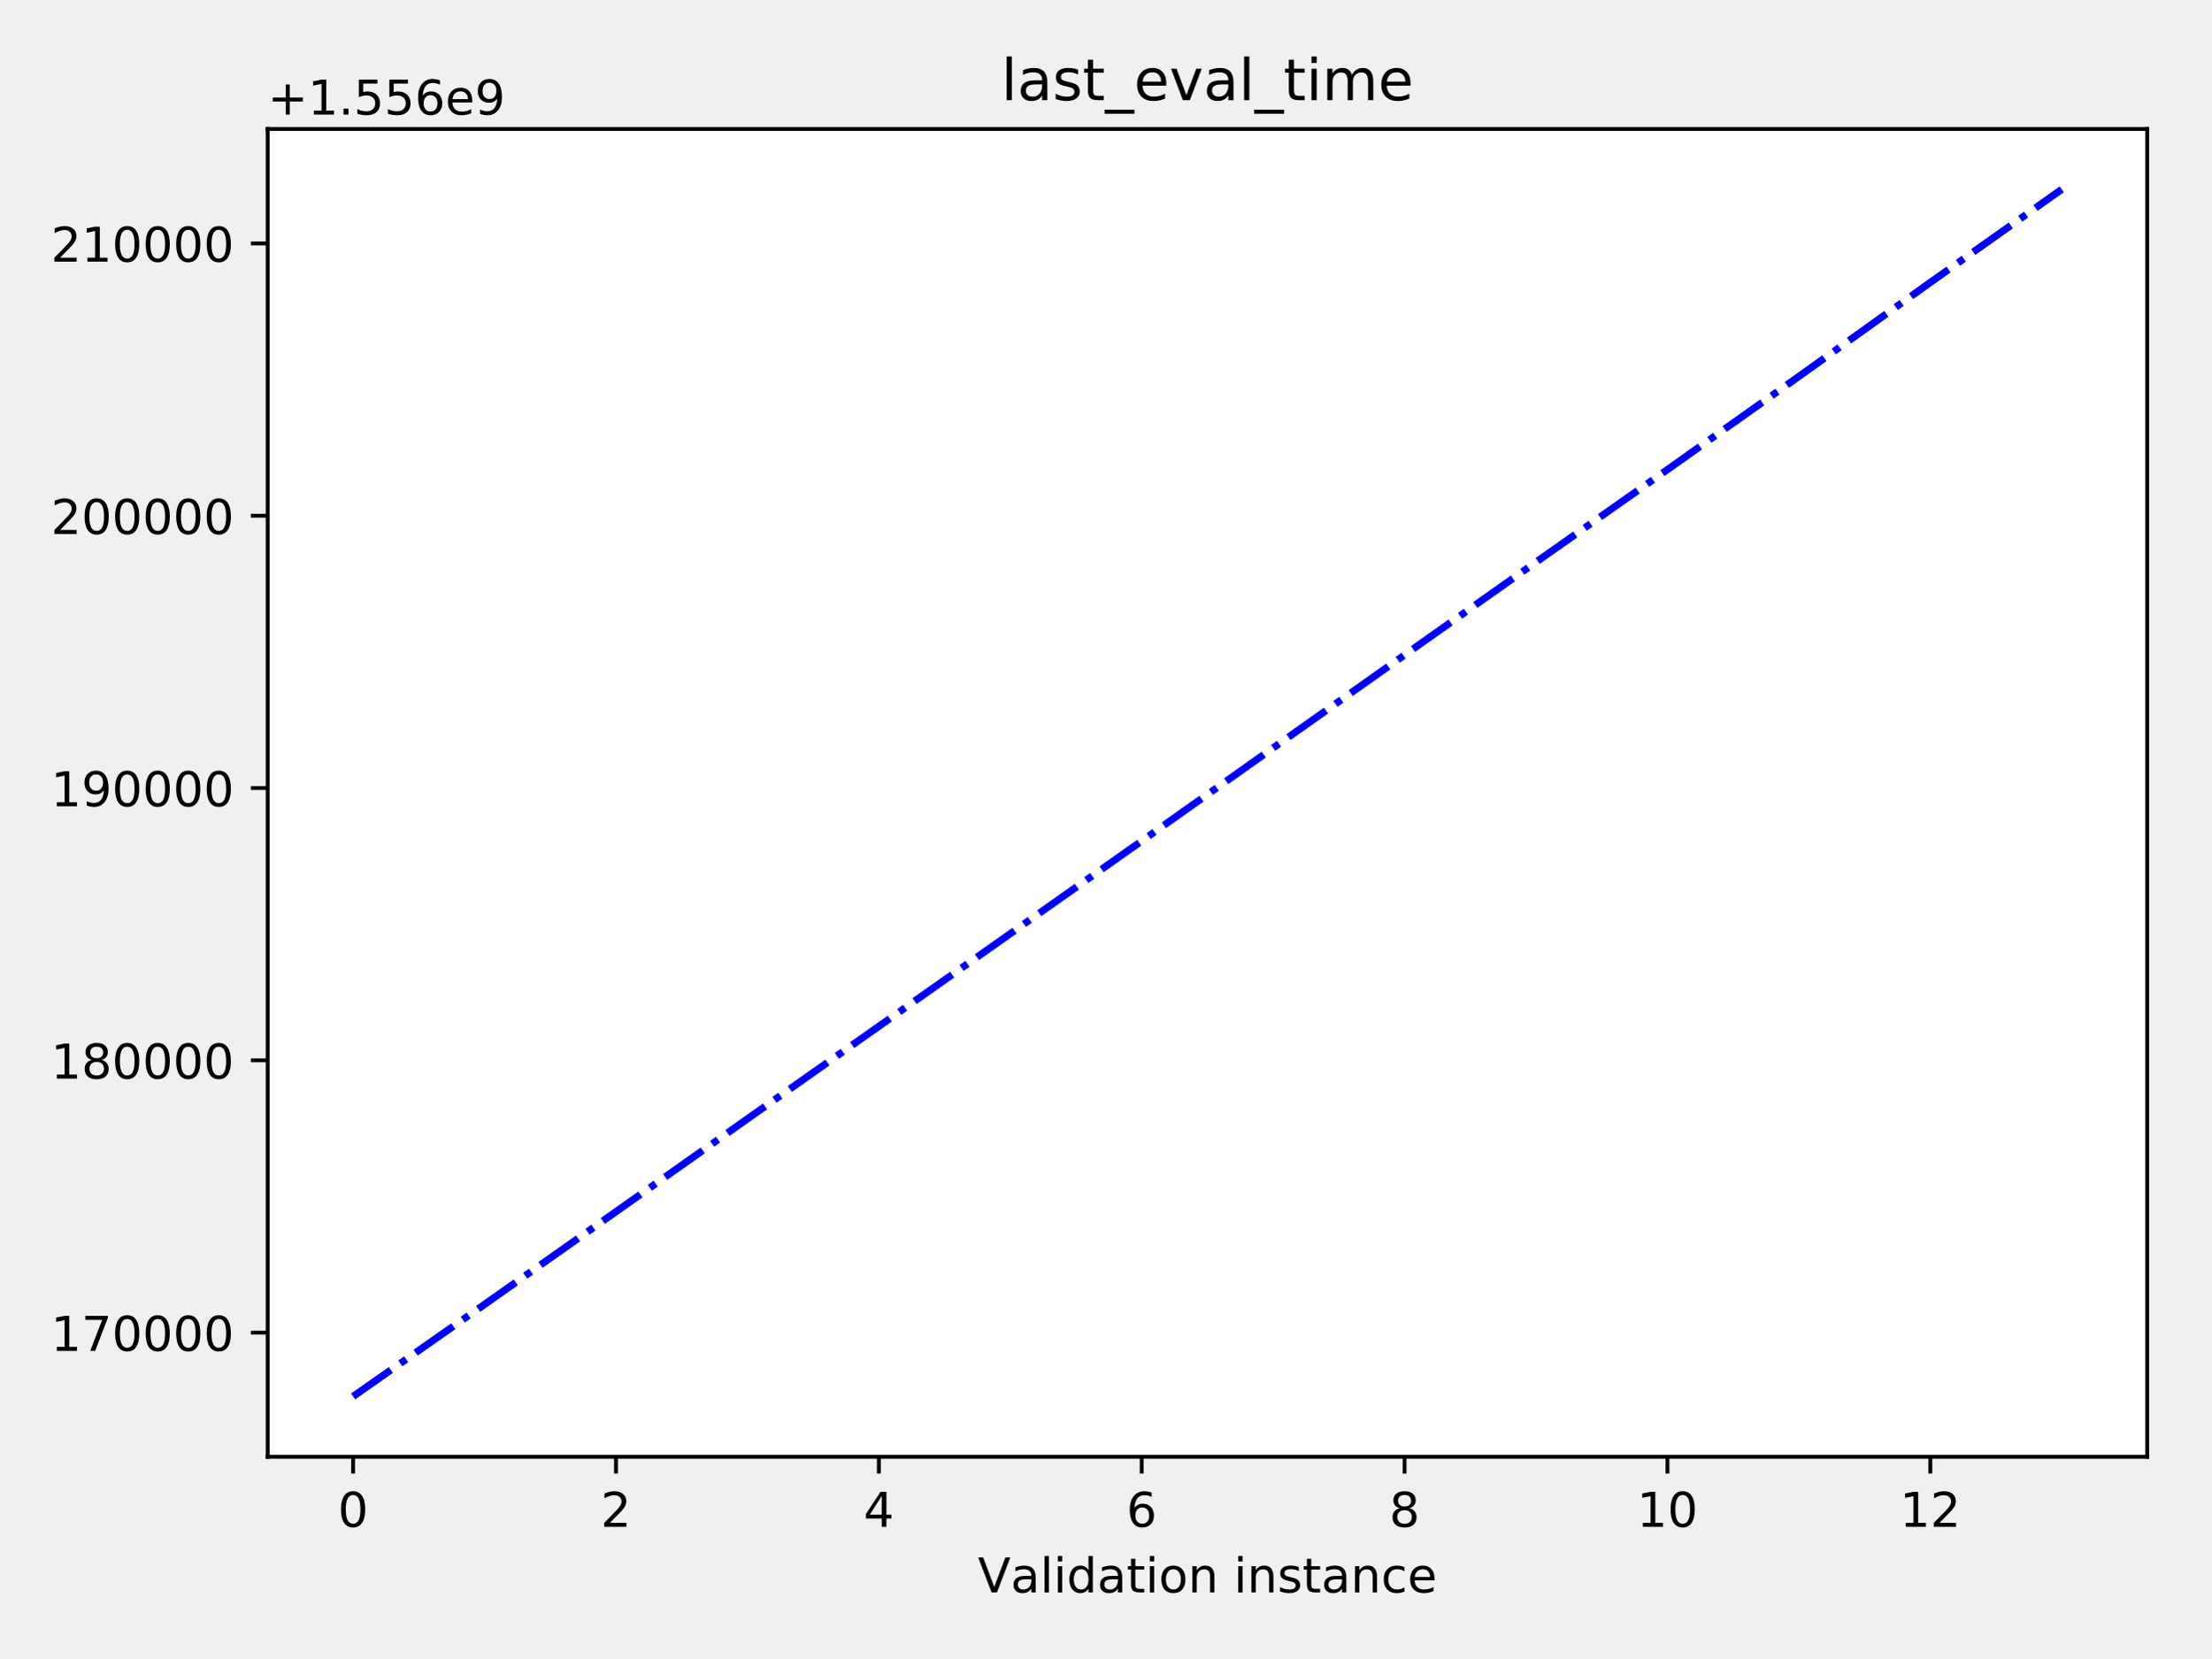
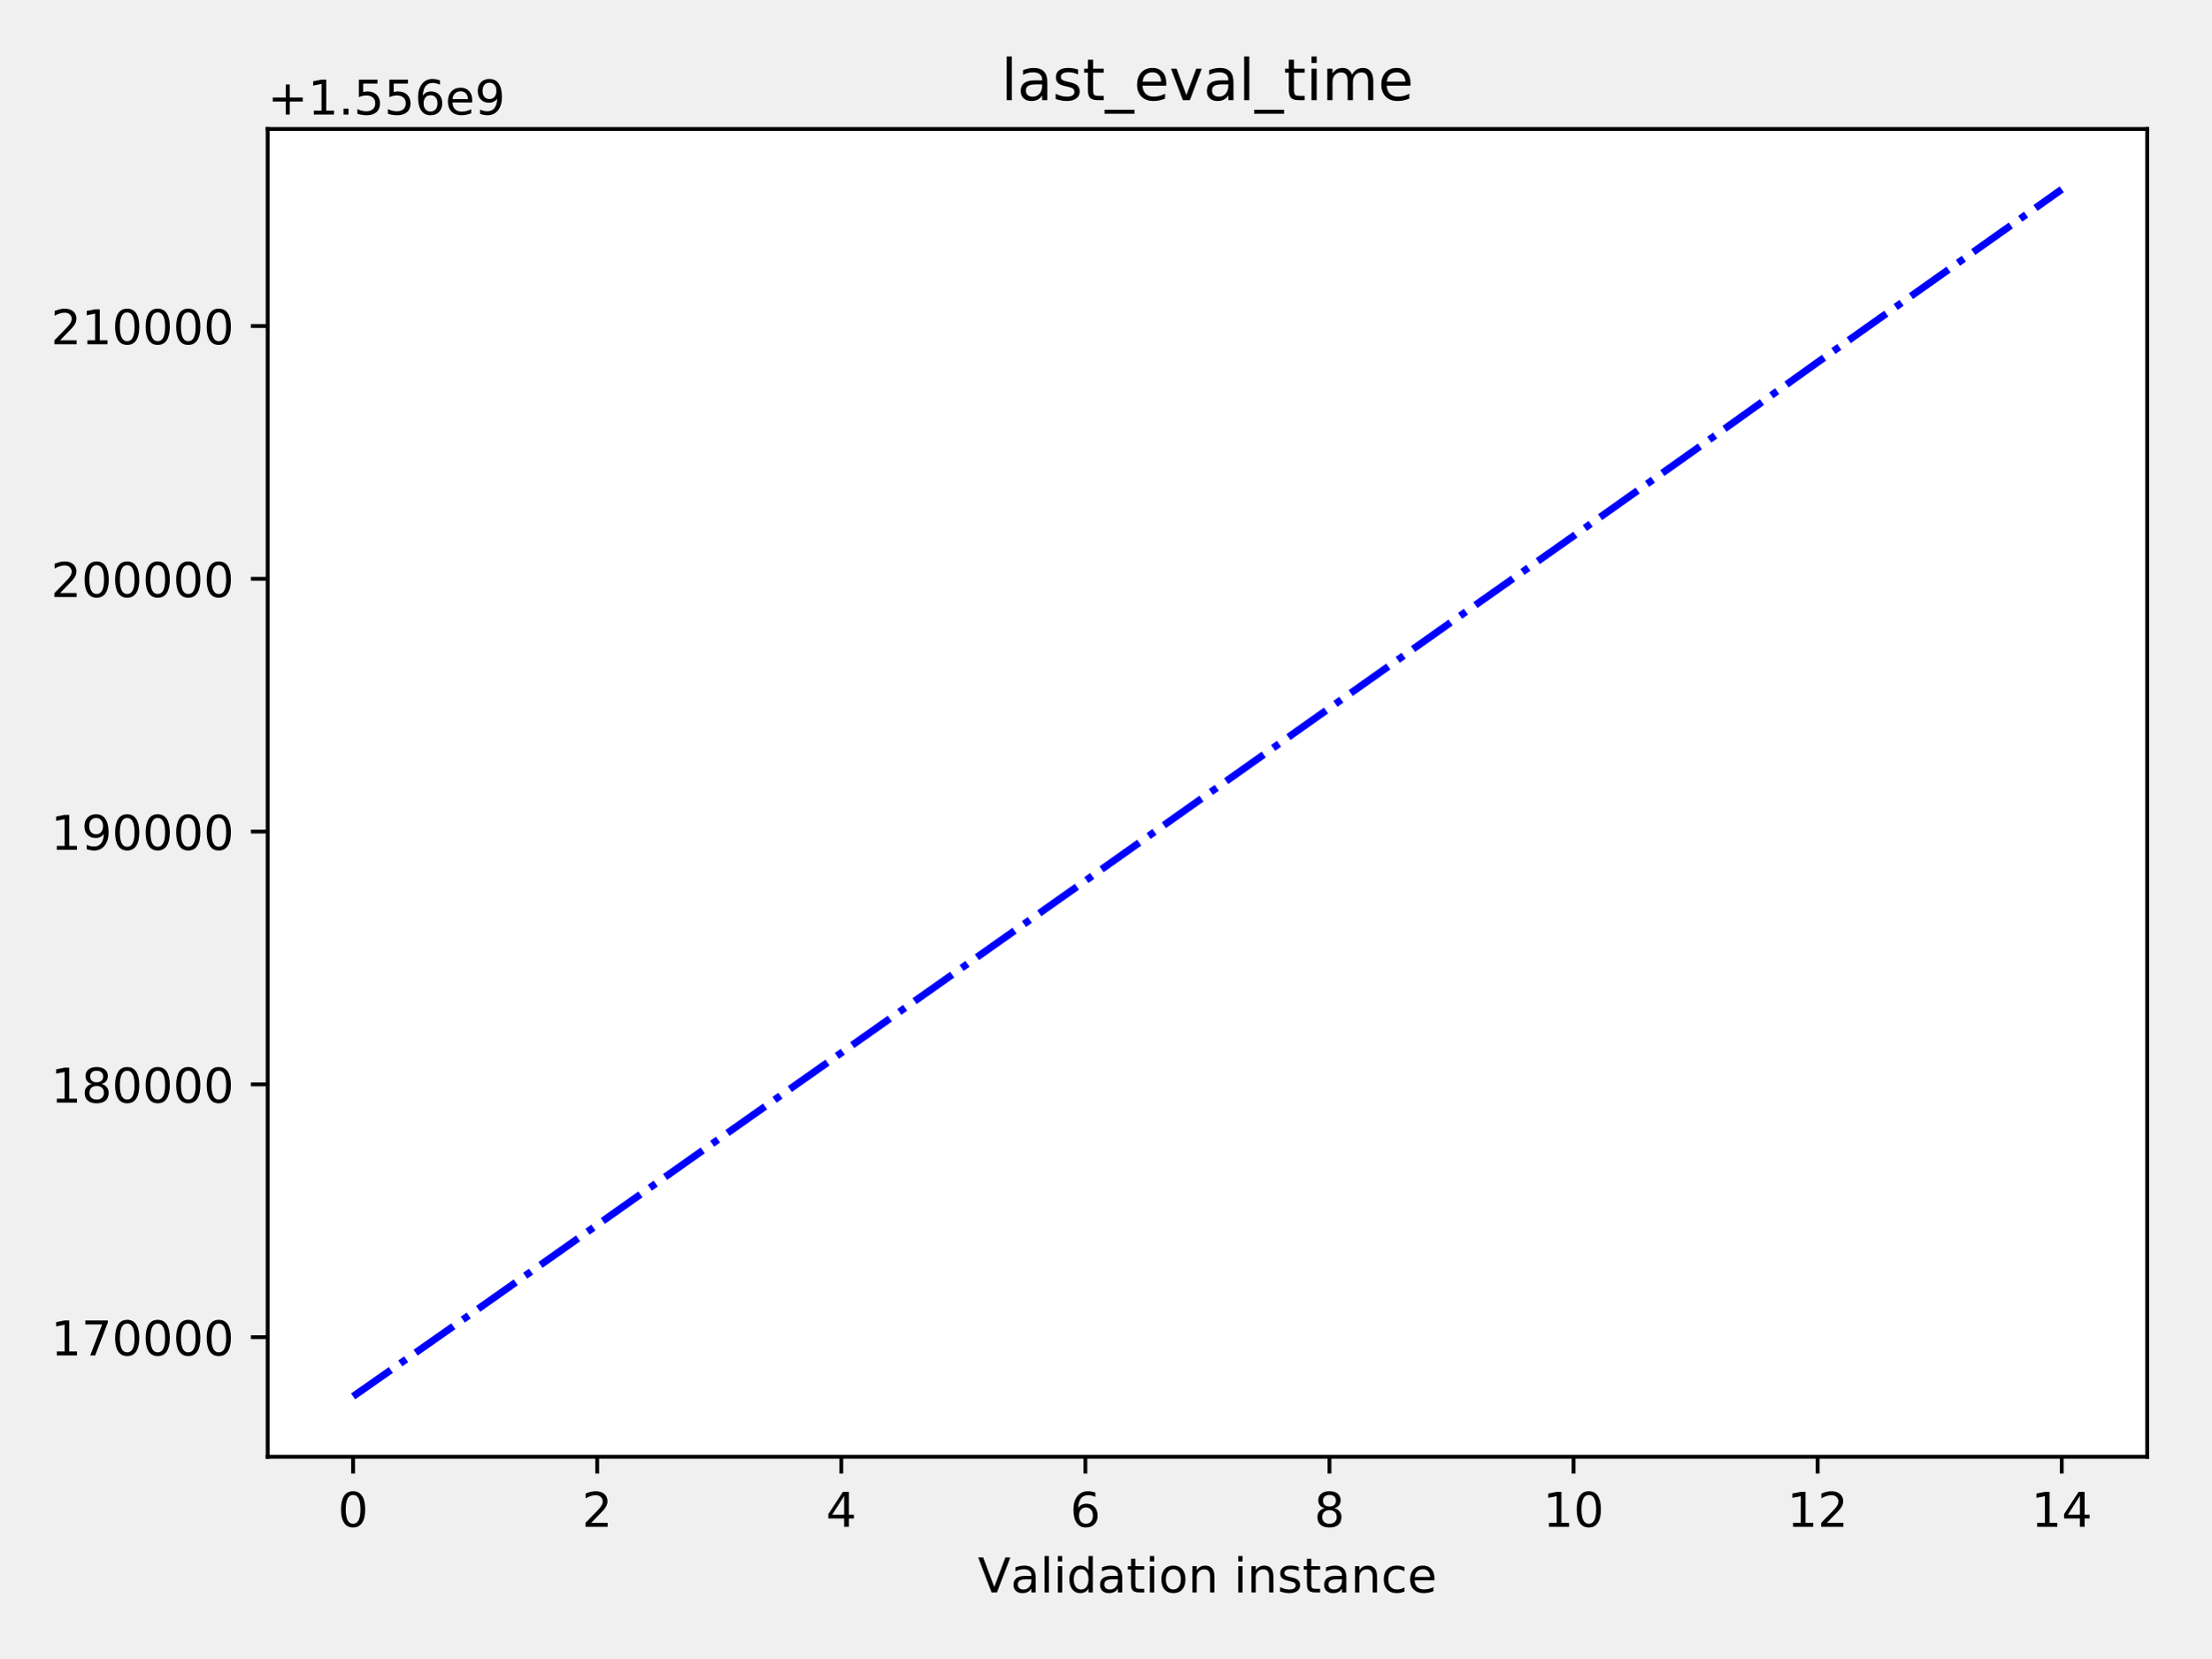
<svg xmlns="http://www.w3.org/2000/svg" xmlns:xlink="http://www.w3.org/1999/xlink" height="345.6pt" version="1.1" viewBox="0 0 460.8 345.6" width="460.8pt">
  <defs>
    <style type="text/css">
*{stroke-linecap:butt;stroke-linejoin:round;}
  </style>
  </defs>
  <g id="figure_1">
    <g id="axes_1">
      <g id="patch_1">
        <path d="M 55.78 303.64  L 447.48 303.64  L 447.48 26.88  L 55.78 26.88  z " style="fill:#ffffff;" />
      </g>
      <g id="matplotlib.axis_1">
        <g id="xtick_1">
          <g id="line2d_1">
            <defs>
-               <path d="M 0 0  L 0 3.5  " id="m5b08e132bd" style="stroke:#000000;stroke-width:0.8;" />
-             </defs>
-             <g>
-               <use style="stroke:#000000;stroke-width:0.8;" x="73.585" xlink:href="#m5b08e132bd" y="303.64" />
+               <path d="M 0 0  L 0 3.5  " id="me042aa3b7a" style="stroke:#000000;stroke-width:0.8;" />
+             </defs>
+             <g>
+               <use style="stroke:#000000;stroke-width:0.8;" x="73.585" xlink:href="#me042aa3b7a" y="303.64" />
            </g>
          </g>
          <g id="text_1">
            <defs>
              <path d="M 31.781 66.406  Q 24.172 66.406 20.328 58.906  Q 16.5 51.422 16.5 36.375  Q 16.5 21.391 20.328 13.891  Q 24.172 6.391 31.781 6.391  Q 39.453 6.391 43.281 13.891  Q 47.125 21.391 47.125 36.375  Q 47.125 51.422 43.281 58.906  Q 39.453 66.406 31.781 66.406  z M 31.781 74.219  Q 44.047 74.219 50.516 64.516  Q 56.984 54.828 56.984 36.375  Q 56.984 17.969 50.516 8.266  Q 44.047 -1.422 31.781 -1.422  Q 19.531 -1.422 13.062 8.266  Q 6.594 17.969 6.594 36.375  Q 6.594 54.828 13.062 64.516  Q 19.531 74.219 31.781 74.219  z " id="DejaVuSans-30" />
            </defs>
            <g transform="translate(70.40329 318.2384)scale(0.1 -0.1)">
              <use xlink:href="#DejaVuSans-30" />
            </g>
          </g>
        </g>
        <g id="xtick_2">
          <g id="line2d_2">
            <g>
-               <use style="stroke:#000000;stroke-width:0.8;" x="128.368" xlink:href="#m5b08e132bd" y="303.64" />
+               <use style="stroke:#000000;stroke-width:0.8;" x="124.455" xlink:href="#me042aa3b7a" y="303.64" />
            </g>
          </g>
          <g id="text_2">
            <defs>
              <path d="M 19.188 8.297  L 53.609 8.297  L 53.609 0  L 7.328 0  L 7.328 8.297  Q 12.938 14.109 22.625 23.891  Q 32.328 33.688 34.812 36.531  Q 39.547 41.844 41.422 45.531  Q 43.312 49.219 43.312 52.781  Q 43.312 58.594 39.234 62.25  Q 35.156 65.922 28.609 65.922  Q 23.969 65.922 18.812 64.312  Q 13.672 62.703 7.812 59.422  L 7.812 69.391  Q 13.766 71.781 18.938 73  Q 24.125 74.219 28.422 74.219  Q 39.75 74.219 46.484 68.547  Q 53.219 62.891 53.219 53.422  Q 53.219 48.922 51.531 44.891  Q 49.859 40.875 45.406 35.406  Q 44.188 33.984 37.641 27.219  Q 31.109 20.453 19.188 8.297  z " id="DejaVuSans-32" />
            </defs>
-             <g transform="translate(125.1865 318.2384)scale(0.1 -0.1)">
+             <g transform="translate(121.2734 318.2384)scale(0.1 -0.1)">
              <use xlink:href="#DejaVuSans-32" />
            </g>
          </g>
        </g>
        <g id="xtick_3">
          <g id="line2d_3">
            <g>
-               <use style="stroke:#000000;stroke-width:0.8;" x="183.151" xlink:href="#m5b08e132bd" y="303.64" />
+               <use style="stroke:#000000;stroke-width:0.8;" x="175.325" xlink:href="#me042aa3b7a" y="303.64" />
            </g>
          </g>
          <g id="text_3">
            <defs>
              <path d="M 37.797 64.312  L 12.891 25.391  L 37.797 25.391  z M 35.203 72.906  L 47.609 72.906  L 47.609 25.391  L 58.016 25.391  L 58.016 17.188  L 47.609 17.188  L 47.609 0  L 37.797 0  L 37.797 17.188  L 4.891 17.188  L 4.891 26.703  z " id="DejaVuSans-34" />
            </defs>
-             <g transform="translate(179.9697 318.2384)scale(0.1 -0.1)">
+             <g transform="translate(172.1436 318.2384)scale(0.1 -0.1)">
              <use xlink:href="#DejaVuSans-34" />
            </g>
          </g>
        </g>
        <g id="xtick_4">
          <g id="line2d_4">
            <g>
-               <use style="stroke:#000000;stroke-width:0.8;" x="237.934" xlink:href="#m5b08e132bd" y="303.64" />
+               <use style="stroke:#000000;stroke-width:0.8;" x="226.195" xlink:href="#me042aa3b7a" y="303.64" />
            </g>
          </g>
          <g id="text_4">
            <defs>
              <path d="M 33.016 40.375  Q 26.375 40.375 22.484 35.828  Q 18.609 31.297 18.609 23.391  Q 18.609 15.531 22.484 10.953  Q 26.375 6.391 33.016 6.391  Q 39.656 6.391 43.531 10.953  Q 47.406 15.531 47.406 23.391  Q 47.406 31.297 43.531 35.828  Q 39.656 40.375 33.016 40.375  z M 52.594 71.297  L 52.594 62.312  Q 48.875 64.062 45.094 64.984  Q 41.312 65.922 37.594 65.922  Q 27.828 65.922 22.672 59.328  Q 17.531 52.734 16.797 39.406  Q 19.672 43.656 24.016 45.922  Q 28.375 48.188 33.594 48.188  Q 44.578 48.188 50.953 41.516  Q 57.328 34.859 57.328 23.391  Q 57.328 12.156 50.688 5.359  Q 44.047 -1.422 33.016 -1.422  Q 20.359 -1.422 13.672 8.266  Q 6.984 17.969 6.984 36.375  Q 6.984 53.656 15.188 63.938  Q 23.391 74.219 37.203 74.219  Q 40.922 74.219 44.703 73.484  Q 48.484 72.75 52.594 71.297  z " id="DejaVuSans-36" />
            </defs>
-             <g transform="translate(234.7529 318.2384)scale(0.1 -0.1)">
+             <g transform="translate(223.0137 318.2384)scale(0.1 -0.1)">
              <use xlink:href="#DejaVuSans-36" />
            </g>
          </g>
        </g>
        <g id="xtick_5">
          <g id="line2d_5">
            <g>
-               <use style="stroke:#000000;stroke-width:0.8;" x="292.717" xlink:href="#m5b08e132bd" y="303.64" />
+               <use style="stroke:#000000;stroke-width:0.8;" x="277.065" xlink:href="#me042aa3b7a" y="303.64" />
            </g>
          </g>
          <g id="text_5">
            <defs>
              <path d="M 31.781 34.625  Q 24.75 34.625 20.719 30.859  Q 16.703 27.094 16.703 20.516  Q 16.703 13.922 20.719 10.156  Q 24.75 6.391 31.781 6.391  Q 38.812 6.391 42.859 10.172  Q 46.922 13.969 46.922 20.516  Q 46.922 27.094 42.891 30.859  Q 38.875 34.625 31.781 34.625  z M 21.922 38.812  Q 15.578 40.375 12.031 44.719  Q 8.5 49.078 8.5 55.328  Q 8.5 64.062 14.719 69.141  Q 20.953 74.219 31.781 74.219  Q 42.672 74.219 48.875 69.141  Q 55.078 64.062 55.078 55.328  Q 55.078 49.078 51.531 44.719  Q 48 40.375 41.703 38.812  Q 48.828 37.156 52.797 32.312  Q 56.781 27.484 56.781 20.516  Q 56.781 9.906 50.312 4.234  Q 43.844 -1.422 31.781 -1.422  Q 19.734 -1.422 13.25 4.234  Q 6.781 9.906 6.781 20.516  Q 6.781 27.484 10.781 32.312  Q 14.797 37.156 21.922 38.812  z M 18.312 54.391  Q 18.312 48.734 21.844 45.562  Q 25.391 42.391 31.781 42.391  Q 38.141 42.391 41.719 45.562  Q 45.312 48.734 45.312 54.391  Q 45.312 60.062 41.719 63.234  Q 38.141 66.406 31.781 66.406  Q 25.391 66.406 21.844 63.234  Q 18.312 60.062 18.312 54.391  z " id="DejaVuSans-38" />
            </defs>
-             <g transform="translate(289.5362 318.2384)scale(0.1 -0.1)">
+             <g transform="translate(273.8838 318.2384)scale(0.1 -0.1)">
              <use xlink:href="#DejaVuSans-38" />
            </g>
          </g>
        </g>
        <g id="xtick_6">
          <g id="line2d_6">
            <g>
-               <use style="stroke:#000000;stroke-width:0.8;" x="347.501" xlink:href="#m5b08e132bd" y="303.64" />
+               <use style="stroke:#000000;stroke-width:0.8;" x="327.935" xlink:href="#me042aa3b7a" y="303.64" />
            </g>
          </g>
          <g id="text_6">
            <defs>
              <path d="M 12.406 8.297  L 28.516 8.297  L 28.516 63.922  L 10.984 60.406  L 10.984 69.391  L 28.422 72.906  L 38.281 72.906  L 38.281 8.297  L 54.391 8.297  L 54.391 0  L 12.406 0  z " id="DejaVuSans-31" />
            </defs>
-             <g transform="translate(341.1381 318.2384)scale(0.1 -0.1)">
+             <g transform="translate(321.5727 318.2384)scale(0.1 -0.1)">
              <use xlink:href="#DejaVuSans-31" />
              <use x="63.623" xlink:href="#DejaVuSans-30" />
            </g>
          </g>
        </g>
        <g id="xtick_7">
          <g id="line2d_7">
            <g>
-               <use style="stroke:#000000;stroke-width:0.8;" x="402.284" xlink:href="#m5b08e132bd" y="303.64" />
+               <use style="stroke:#000000;stroke-width:0.8;" x="378.805" xlink:href="#me042aa3b7a" y="303.64" />
            </g>
          </g>
          <g id="text_7">
-             <g transform="translate(395.9213 318.2384)scale(0.1 -0.1)">
+             <g transform="translate(372.4428 318.2384)scale(0.1 -0.1)">
              <use xlink:href="#DejaVuSans-31" />
              <use x="63.623" xlink:href="#DejaVuSans-32" />
            </g>
          </g>
        </g>
-         <g id="text_8">
+         <g id="xtick_8">
+           <g id="line2d_8">
+             <g>
+               <use style="stroke:#000000;stroke-width:0.8;" x="429.675" xlink:href="#me042aa3b7a" y="303.64" />
+             </g>
+           </g>
+           <g id="text_8">
+             <g transform="translate(423.313 318.2384)scale(0.1 -0.1)">
+               <use xlink:href="#DejaVuSans-31" />
+               <use x="63.623" xlink:href="#DejaVuSans-34" />
+             </g>
+           </g>
+         </g>
+         <g id="text_9">
          <defs>
            <path d="M 28.609 0  L 0.781 72.906  L 11.078 72.906  L 34.188 11.531  L 57.328 72.906  L 67.578 72.906  L 39.797 0  z " id="DejaVuSans-56" />
            <path d="M 34.281 27.484  Q 23.391 27.484 19.188 25  Q 14.984 22.516 14.984 16.5  Q 14.984 11.719 18.141 8.906  Q 21.297 6.109 26.703 6.109  Q 34.188 6.109 38.703 11.406  Q 43.219 16.703 43.219 25.484  L 43.219 27.484  z M 52.203 31.203  L 52.203 0  L 43.219 0  L 43.219 8.297  Q 40.141 3.328 35.547 0.953  Q 30.953 -1.422 24.312 -1.422  Q 15.922 -1.422 10.953 3.297  Q 6 8.016 6 15.922  Q 6 25.141 12.172 29.828  Q 18.359 34.516 30.609 34.516  L 43.219 34.516  L 43.219 35.406  Q 43.219 41.609 39.141 45  Q 35.062 48.391 27.688 48.391  Q 23 48.391 18.547 47.266  Q 14.109 46.141 10.016 43.891  L 10.016 52.203  Q 14.938 54.109 19.578 55.047  Q 24.219 56 28.609 56  Q 40.484 56 46.344 49.844  Q 52.203 43.703 52.203 31.203  z " id="DejaVuSans-61" />
            <path d="M 9.422 75.984  L 18.406 75.984  L 18.406 0  L 9.422 0  z " id="DejaVuSans-6c" />
            <path d="M 9.422 54.688  L 18.406 54.688  L 18.406 0  L 9.422 0  z M 9.422 75.984  L 18.406 75.984  L 18.406 64.594  L 9.422 64.594  z " id="DejaVuSans-69" />
            <path d="M 45.406 46.391  L 45.406 75.984  L 54.391 75.984  L 54.391 0  L 45.406 0  L 45.406 8.203  Q 42.578 3.328 38.25 0.953  Q 33.938 -1.422 27.875 -1.422  Q 17.969 -1.422 11.734 6.484  Q 5.516 14.406 5.516 27.297  Q 5.516 40.188 11.734 48.094  Q 17.969 56 27.875 56  Q 33.938 56 38.25 53.625  Q 42.578 51.266 45.406 46.391  z M 14.797 27.297  Q 14.797 17.391 18.875 11.75  Q 22.953 6.109 30.078 6.109  Q 37.203 6.109 41.297 11.75  Q 45.406 17.391 45.406 27.297  Q 45.406 37.203 41.297 42.844  Q 37.203 48.484 30.078 48.484  Q 22.953 48.484 18.875 42.844  Q 14.797 37.203 14.797 27.297  z " id="DejaVuSans-64" />
            <path d="M 18.312 70.219  L 18.312 54.688  L 36.812 54.688  L 36.812 47.703  L 18.312 47.703  L 18.312 18.016  Q 18.312 11.328 20.141 9.422  Q 21.969 7.516 27.594 7.516  L 36.812 7.516  L 36.812 0  L 27.594 0  Q 17.188 0 13.234 3.875  Q 9.281 7.766 9.281 18.016  L 9.281 47.703  L 2.688 47.703  L 2.688 54.688  L 9.281 54.688  L 9.281 70.219  z " id="DejaVuSans-74" />
            <path d="M 30.609 48.391  Q 23.391 48.391 19.188 42.75  Q 14.984 37.109 14.984 27.297  Q 14.984 17.484 19.156 11.844  Q 23.344 6.203 30.609 6.203  Q 37.797 6.203 41.984 11.859  Q 46.188 17.531 46.188 27.297  Q 46.188 37.016 41.984 42.703  Q 37.797 48.391 30.609 48.391  z M 30.609 56  Q 42.328 56 49.016 48.375  Q 55.719 40.766 55.719 27.297  Q 55.719 13.875 49.016 6.219  Q 42.328 -1.422 30.609 -1.422  Q 18.844 -1.422 12.172 6.219  Q 5.516 13.875 5.516 27.297  Q 5.516 40.766 12.172 48.375  Q 18.844 56 30.609 56  z " id="DejaVuSans-6f" />
            <path d="M 54.891 33.016  L 54.891 0  L 45.906 0  L 45.906 32.719  Q 45.906 40.484 42.875 44.328  Q 39.844 48.188 33.797 48.188  Q 26.516 48.188 22.312 43.547  Q 18.109 38.922 18.109 30.906  L 18.109 0  L 9.078 0  L 9.078 54.688  L 18.109 54.688  L 18.109 46.188  Q 21.344 51.125 25.703 53.562  Q 30.078 56 35.797 56  Q 45.219 56 50.047 50.172  Q 54.891 44.344 54.891 33.016  z " id="DejaVuSans-6e" />
            <path id="DejaVuSans-20" />
            <path d="M 44.281 53.078  L 44.281 44.578  Q 40.484 46.531 36.375 47.5  Q 32.281 48.484 27.875 48.484  Q 21.188 48.484 17.844 46.438  Q 14.5 44.391 14.5 40.281  Q 14.5 37.156 16.891 35.375  Q 19.281 33.594 26.516 31.984  L 29.594 31.297  Q 39.156 29.25 43.188 25.516  Q 47.219 21.781 47.219 15.094  Q 47.219 7.469 41.188 3.016  Q 35.156 -1.422 24.609 -1.422  Q 20.219 -1.422 15.453 -0.562  Q 10.688 0.297 5.422 2  L 5.422 11.281  Q 10.406 8.688 15.234 7.391  Q 20.062 6.109 24.812 6.109  Q 31.156 6.109 34.562 8.281  Q 37.984 10.453 37.984 14.406  Q 37.984 18.062 35.516 20.016  Q 33.062 21.969 24.703 23.781  L 21.578 24.516  Q 13.234 26.266 9.516 29.906  Q 5.812 33.547 5.812 39.891  Q 5.812 47.609 11.281 51.797  Q 16.75 56 26.812 56  Q 31.781 56 36.172 55.266  Q 40.578 54.547 44.281 53.078  z " id="DejaVuSans-73" />
            <path d="M 48.781 52.594  L 48.781 44.188  Q 44.969 46.297 41.141 47.344  Q 37.312 48.391 33.406 48.391  Q 24.656 48.391 19.812 42.844  Q 14.984 37.312 14.984 27.297  Q 14.984 17.281 19.812 11.734  Q 24.656 6.203 33.406 6.203  Q 37.312 6.203 41.141 7.25  Q 44.969 8.297 48.781 10.406  L 48.781 2.094  Q 45.016 0.344 40.984 -0.531  Q 36.969 -1.422 32.422 -1.422  Q 20.062 -1.422 12.781 6.344  Q 5.516 14.109 5.516 27.297  Q 5.516 40.672 12.859 48.328  Q 20.219 56 33.016 56  Q 37.156 56 41.109 55.141  Q 45.062 54.297 48.781 52.594  z " id="DejaVuSans-63" />
            <path d="M 56.203 29.594  L 56.203 25.203  L 14.891 25.203  Q 15.484 15.922 20.484 11.062  Q 25.484 6.203 34.422 6.203  Q 39.594 6.203 44.453 7.469  Q 49.312 8.734 54.109 11.281  L 54.109 2.781  Q 49.266 0.734 44.188 -0.344  Q 39.109 -1.422 33.891 -1.422  Q 20.797 -1.422 13.156 6.188  Q 5.516 13.812 5.516 26.812  Q 5.516 40.234 12.766 48.109  Q 20.016 56 32.328 56  Q 43.359 56 49.781 48.891  Q 56.203 41.797 56.203 29.594  z M 47.219 32.234  Q 47.125 39.594 43.094 43.984  Q 39.062 48.391 32.422 48.391  Q 24.906 48.391 20.391 44.141  Q 15.875 39.891 15.188 32.172  z " id="DejaVuSans-65" />
          </defs>
          <g transform="translate(203.787 331.9166)scale(0.1 -0.1)">
            <use xlink:href="#DejaVuSans-56" />
            <use x="68.299" xlink:href="#DejaVuSans-61" />
            <use x="129.578" xlink:href="#DejaVuSans-6c" />
            <use x="157.361" xlink:href="#DejaVuSans-69" />
            <use x="185.145" xlink:href="#DejaVuSans-64" />
            <use x="248.621" xlink:href="#DejaVuSans-61" />
            <use x="309.9" xlink:href="#DejaVuSans-74" />
            <use x="349.109" xlink:href="#DejaVuSans-69" />
            <use x="376.893" xlink:href="#DejaVuSans-6f" />
            <use x="438.074" xlink:href="#DejaVuSans-6e" />
            <use x="501.453" xlink:href="#DejaVuSans-20" />
            <use x="533.24" xlink:href="#DejaVuSans-69" />
            <use x="561.023" xlink:href="#DejaVuSans-6e" />
            <use x="624.402" xlink:href="#DejaVuSans-73" />
            <use x="676.502" xlink:href="#DejaVuSans-74" />
            <use x="715.711" xlink:href="#DejaVuSans-61" />
            <use x="776.99" xlink:href="#DejaVuSans-6e" />
            <use x="840.369" xlink:href="#DejaVuSans-63" />
            <use x="895.35" xlink:href="#DejaVuSans-65" />
          </g>
        </g>
      </g>
      <g id="matplotlib.axis_2">
        <g id="ytick_1">
-           <g id="line2d_8">
-             <defs>
-               <path d="M 0 0  L -3.5 0  " id="mf38a43aacc" style="stroke:#000000;stroke-width:0.8;" />
-             </defs>
-             <g>
-               <use style="stroke:#000000;stroke-width:0.8;" x="55.78" xlink:href="#mf38a43aacc" y="277.762" />
-             </g>
-           </g>
-           <g id="text_9">
+           <g id="line2d_9">
+             <defs>
+               <path d="M 0 0  L -3.5 0  " id="mb3b845b70f" style="stroke:#000000;stroke-width:0.8;" />
+             </defs>
+             <g>
+               <use style="stroke:#000000;stroke-width:0.8;" x="55.78" xlink:href="#mb3b845b70f" y="278.715" />
+             </g>
+           </g>
+           <g id="text_10">
            <defs>
              <path d="M 8.203 72.906  L 55.078 72.906  L 55.078 68.703  L 28.609 0  L 18.312 0  L 43.219 64.594  L 8.203 64.594  z " id="DejaVuSans-37" />
            </defs>
-             <g transform="translate(10.605 281.5614)scale(0.1 -0.1)">
+             <g transform="translate(10.605 282.5139)scale(0.1 -0.1)">
              <use xlink:href="#DejaVuSans-31" />
              <use x="63.623" xlink:href="#DejaVuSans-37" />
              <use x="127.246" xlink:href="#DejaVuSans-30" />
              <use x="190.869" xlink:href="#DejaVuSans-30" />
              <use x="254.492" xlink:href="#DejaVuSans-30" />
              <use x="318.115" xlink:href="#DejaVuSans-30" />
            </g>
          </g>
        </g>
        <g id="ytick_2">
-           <g id="line2d_9">
-             <g>
-               <use style="stroke:#000000;stroke-width:0.8;" x="55.78" xlink:href="#mf38a43aacc" y="221.006" />
-             </g>
-           </g>
-           <g id="text_10">
-             <g transform="translate(10.605 224.805)scale(0.1 -0.1)">
+           <g id="line2d_10">
+             <g>
+               <use style="stroke:#000000;stroke-width:0.8;" x="55.78" xlink:href="#mb3b845b70f" y="226.024" />
+             </g>
+           </g>
+           <g id="text_11">
+             <g transform="translate(10.605 229.8227)scale(0.1 -0.1)">
              <use xlink:href="#DejaVuSans-31" />
              <use x="63.623" xlink:href="#DejaVuSans-38" />
              <use x="127.246" xlink:href="#DejaVuSans-30" />
              <use x="190.869" xlink:href="#DejaVuSans-30" />
              <use x="254.492" xlink:href="#DejaVuSans-30" />
              <use x="318.115" xlink:href="#DejaVuSans-30" />
            </g>
          </g>
        </g>
        <g id="ytick_3">
-           <g id="line2d_10">
-             <g>
-               <use style="stroke:#000000;stroke-width:0.8;" x="55.78" xlink:href="#mf38a43aacc" y="164.249" />
-             </g>
-           </g>
-           <g id="text_11">
+           <g id="line2d_11">
+             <g>
+               <use style="stroke:#000000;stroke-width:0.8;" x="55.78" xlink:href="#mb3b845b70f" y="173.332" />
+             </g>
+           </g>
+           <g id="text_12">
            <defs>
              <path d="M 10.984 1.516  L 10.984 10.5  Q 14.703 8.734 18.5 7.812  Q 22.312 6.891 25.984 6.891  Q 35.75 6.891 40.891 13.453  Q 46.047 20.016 46.781 33.406  Q 43.953 29.203 39.594 26.953  Q 35.25 24.703 29.984 24.703  Q 19.047 24.703 12.672 31.312  Q 6.297 37.938 6.297 49.422  Q 6.297 60.641 12.938 67.422  Q 19.578 74.219 30.609 74.219  Q 43.266 74.219 49.922 64.516  Q 56.594 54.828 56.594 36.375  Q 56.594 19.141 48.406 8.859  Q 40.234 -1.422 26.422 -1.422  Q 22.703 -1.422 18.891 -0.688  Q 15.094 0.047 10.984 1.516  z M 30.609 32.422  Q 37.25 32.422 41.125 36.953  Q 45.016 41.5 45.016 49.422  Q 45.016 57.281 41.125 61.844  Q 37.25 66.406 30.609 66.406  Q 23.969 66.406 20.094 61.844  Q 16.219 57.281 16.219 49.422  Q 16.219 41.5 20.094 36.953  Q 23.969 32.422 30.609 32.422  z " id="DejaVuSans-39" />
            </defs>
-             <g transform="translate(10.605 168.0486)scale(0.1 -0.1)">
+             <g transform="translate(10.605 177.1316)scale(0.1 -0.1)">
              <use xlink:href="#DejaVuSans-31" />
              <use x="63.623" xlink:href="#DejaVuSans-39" />
              <use x="127.246" xlink:href="#DejaVuSans-30" />
              <use x="190.869" xlink:href="#DejaVuSans-30" />
              <use x="254.492" xlink:href="#DejaVuSans-30" />
              <use x="318.115" xlink:href="#DejaVuSans-30" />
            </g>
          </g>
        </g>
        <g id="ytick_4">
-           <g id="line2d_11">
-             <g>
-               <use style="stroke:#000000;stroke-width:0.8;" x="55.78" xlink:href="#mf38a43aacc" y="107.493" />
-             </g>
-           </g>
-           <g id="text_12">
-             <g transform="translate(10.605 111.2921)scale(0.1 -0.1)">
+           <g id="line2d_12">
+             <g>
+               <use style="stroke:#000000;stroke-width:0.8;" x="55.78" xlink:href="#mb3b845b70f" y="120.641" />
+             </g>
+           </g>
+           <g id="text_13">
+             <g transform="translate(10.605 124.4404)scale(0.1 -0.1)">
              <use xlink:href="#DejaVuSans-32" />
              <use x="63.623" xlink:href="#DejaVuSans-30" />
              <use x="127.246" xlink:href="#DejaVuSans-30" />
              <use x="190.869" xlink:href="#DejaVuSans-30" />
              <use x="254.492" xlink:href="#DejaVuSans-30" />
              <use x="318.115" xlink:href="#DejaVuSans-30" />
            </g>
          </g>
        </g>
        <g id="ytick_5">
-           <g id="line2d_12">
-             <g>
-               <use style="stroke:#000000;stroke-width:0.8;" x="55.78" xlink:href="#mf38a43aacc" y="50.737" />
-             </g>
-           </g>
-           <g id="text_13">
-             <g transform="translate(10.605 54.53573)scale(0.1 -0.1)">
+           <g id="line2d_13">
+             <g>
+               <use style="stroke:#000000;stroke-width:0.8;" x="55.78" xlink:href="#mb3b845b70f" y="67.95" />
+             </g>
+           </g>
+           <g id="text_14">
+             <g transform="translate(10.605 71.7493)scale(0.1 -0.1)">
              <use xlink:href="#DejaVuSans-32" />
              <use x="63.623" xlink:href="#DejaVuSans-31" />
              <use x="127.246" xlink:href="#DejaVuSans-30" />
              <use x="190.869" xlink:href="#DejaVuSans-30" />
              <use x="254.492" xlink:href="#DejaVuSans-30" />
              <use x="318.115" xlink:href="#DejaVuSans-30" />
            </g>
          </g>
        </g>
-         <g id="text_14">
+         <g id="text_15">
          <defs>
            <path d="M 46 62.703  L 46 35.5  L 73.188 35.5  L 73.188 27.203  L 46 27.203  L 46 0  L 37.797 0  L 37.797 27.203  L 10.594 27.203  L 10.594 35.5  L 37.797 35.5  L 37.797 62.703  z " id="DejaVuSans-2b" />
            <path d="M 10.688 12.406  L 21 12.406  L 21 0  L 10.688 0  z " id="DejaVuSans-2e" />
            <path d="M 10.797 72.906  L 49.516 72.906  L 49.516 64.594  L 19.828 64.594  L 19.828 46.734  Q 21.969 47.469 24.109 47.828  Q 26.266 48.188 28.422 48.188  Q 40.625 48.188 47.75 41.5  Q 54.891 34.812 54.891 23.391  Q 54.891 11.625 47.562 5.094  Q 40.234 -1.422 26.906 -1.422  Q 22.312 -1.422 17.547 -0.641  Q 12.797 0.141 7.719 1.703  L 7.719 11.625  Q 12.109 9.234 16.797 8.062  Q 21.484 6.891 26.703 6.891  Q 35.156 6.891 40.078 11.328  Q 45.016 15.766 45.016 23.391  Q 45.016 31 40.078 35.438  Q 35.156 39.891 26.703 39.891  Q 22.75 39.891 18.812 39.016  Q 14.891 38.141 10.797 36.281  z " id="DejaVuSans-35" />
          </defs>
          <g transform="translate(55.78 23.88)scale(0.1 -0.1)">
            <use xlink:href="#DejaVuSans-2b" />
            <use x="83.789" xlink:href="#DejaVuSans-31" />
            <use x="147.412" xlink:href="#DejaVuSans-2e" />
            <use x="179.199" xlink:href="#DejaVuSans-35" />
            <use x="242.822" xlink:href="#DejaVuSans-35" />
            <use x="306.445" xlink:href="#DejaVuSans-36" />
            <use x="370.068" xlink:href="#DejaVuSans-65" />
            <use x="431.592" xlink:href="#DejaVuSans-39" />
          </g>
        </g>
      </g>
-       <g id="line2d_13">
-         <path clip-path="url(#pf53830abbc)" d="M 73.585 291.06  L 100.976 271.879  L 128.368 252.552  L 155.759 233.208  L 183.151 213.917  L 210.543 194.602  L 237.934 175.285  L 265.326 155.896  L 292.717 136.512  L 320.109 117.158  L 347.501 97.873  L 374.892 78.453  L 402.284 58.863  L 429.675 39.46  " style="fill:none;stroke:#0000ff;stroke-dasharray:9.6,2.4,1.5,2.4;stroke-dashoffset:0;stroke-width:1.5;" />
+       <g id="line2d_14">
+         <path clip-path="url(#p278962700f)" d="M 73.585 291.06  L 99.02 273.253  L 124.455 255.311  L 149.89 237.352  L 175.325 219.443  L 200.76 201.511  L 226.195 183.578  L 251.63 165.577  L 277.065 147.581  L 302.5 129.614  L 327.935 111.71  L 353.37 93.681  L 378.805 75.494  L 404.24 57.481  L 429.675 39.46  " style="fill:none;stroke:#0000ff;stroke-dasharray:9.6,2.4,1.5,2.4;stroke-dashoffset:0;stroke-width:1.5;" />
      </g>
      <g id="patch_2">
        <path d="M 55.78 303.64  L 55.78 26.88  " style="fill:none;stroke:#000000;stroke-linecap:square;stroke-linejoin:miter;stroke-width:0.8;" />
      </g>
      <g id="patch_3">
        <path d="M 447.48 303.64  L 447.48 26.88  " style="fill:none;stroke:#000000;stroke-linecap:square;stroke-linejoin:miter;stroke-width:0.8;" />
      </g>
      <g id="patch_4">
        <path d="M 55.78 303.64  L 447.48 303.64  " style="fill:none;stroke:#000000;stroke-linecap:square;stroke-linejoin:miter;stroke-width:0.8;" />
      </g>
      <g id="patch_5">
        <path d="M 55.78 26.88  L 447.48 26.88  " style="fill:none;stroke:#000000;stroke-linecap:square;stroke-linejoin:miter;stroke-width:0.8;" />
      </g>
-       <g id="text_15">
+       <g id="text_16">
        <defs>
          <path d="M 50.984 -16.609  L 50.984 -23.578  L -0.984 -23.578  L -0.984 -16.609  z " id="DejaVuSans-5f" />
          <path d="M 2.984 54.688  L 12.5 54.688  L 29.594 8.797  L 46.688 54.688  L 56.203 54.688  L 35.688 0  L 23.484 0  z " id="DejaVuSans-76" />
          <path d="M 52 44.188  Q 55.375 50.25 60.062 53.125  Q 64.75 56 71.094 56  Q 79.641 56 84.281 50.016  Q 88.922 44.047 88.922 33.016  L 88.922 0  L 79.891 0  L 79.891 32.719  Q 79.891 40.578 77.094 44.375  Q 74.312 48.188 68.609 48.188  Q 61.625 48.188 57.562 43.547  Q 53.516 38.922 53.516 30.906  L 53.516 0  L 44.484 0  L 44.484 32.719  Q 44.484 40.625 41.703 44.406  Q 38.922 48.188 33.109 48.188  Q 26.219 48.188 22.156 43.531  Q 18.109 38.875 18.109 30.906  L 18.109 0  L 9.078 0  L 9.078 54.688  L 18.109 54.688  L 18.109 46.188  Q 21.188 51.219 25.484 53.609  Q 29.781 56 35.688 56  Q 41.656 56 45.828 52.969  Q 50 49.953 52 44.188  z " id="DejaVuSans-6d" />
        </defs>
        <g transform="translate(208.6662 20.88)scale(0.12 -0.12)">
          <use xlink:href="#DejaVuSans-6c" />
          <use x="27.783" xlink:href="#DejaVuSans-61" />
          <use x="89.062" xlink:href="#DejaVuSans-73" />
          <use x="141.162" xlink:href="#DejaVuSans-74" />
          <use x="180.371" xlink:href="#DejaVuSans-5f" />
          <use x="230.371" xlink:href="#DejaVuSans-65" />
          <use x="291.895" xlink:href="#DejaVuSans-76" />
          <use x="351.074" xlink:href="#DejaVuSans-61" />
          <use x="412.354" xlink:href="#DejaVuSans-6c" />
          <use x="440.137" xlink:href="#DejaVuSans-5f" />
          <use x="490.137" xlink:href="#DejaVuSans-74" />
          <use x="529.346" xlink:href="#DejaVuSans-69" />
          <use x="557.129" xlink:href="#DejaVuSans-6d" />
          <use x="654.541" xlink:href="#DejaVuSans-65" />
        </g>
      </g>
    </g>
  </g>
  <defs>
-     <clipPath id="pf53830abbc">
+     <clipPath id="p278962700f">
      <rect height="276.76" width="391.7" x="55.78" y="26.88" />
    </clipPath>
  </defs>
</svg>
